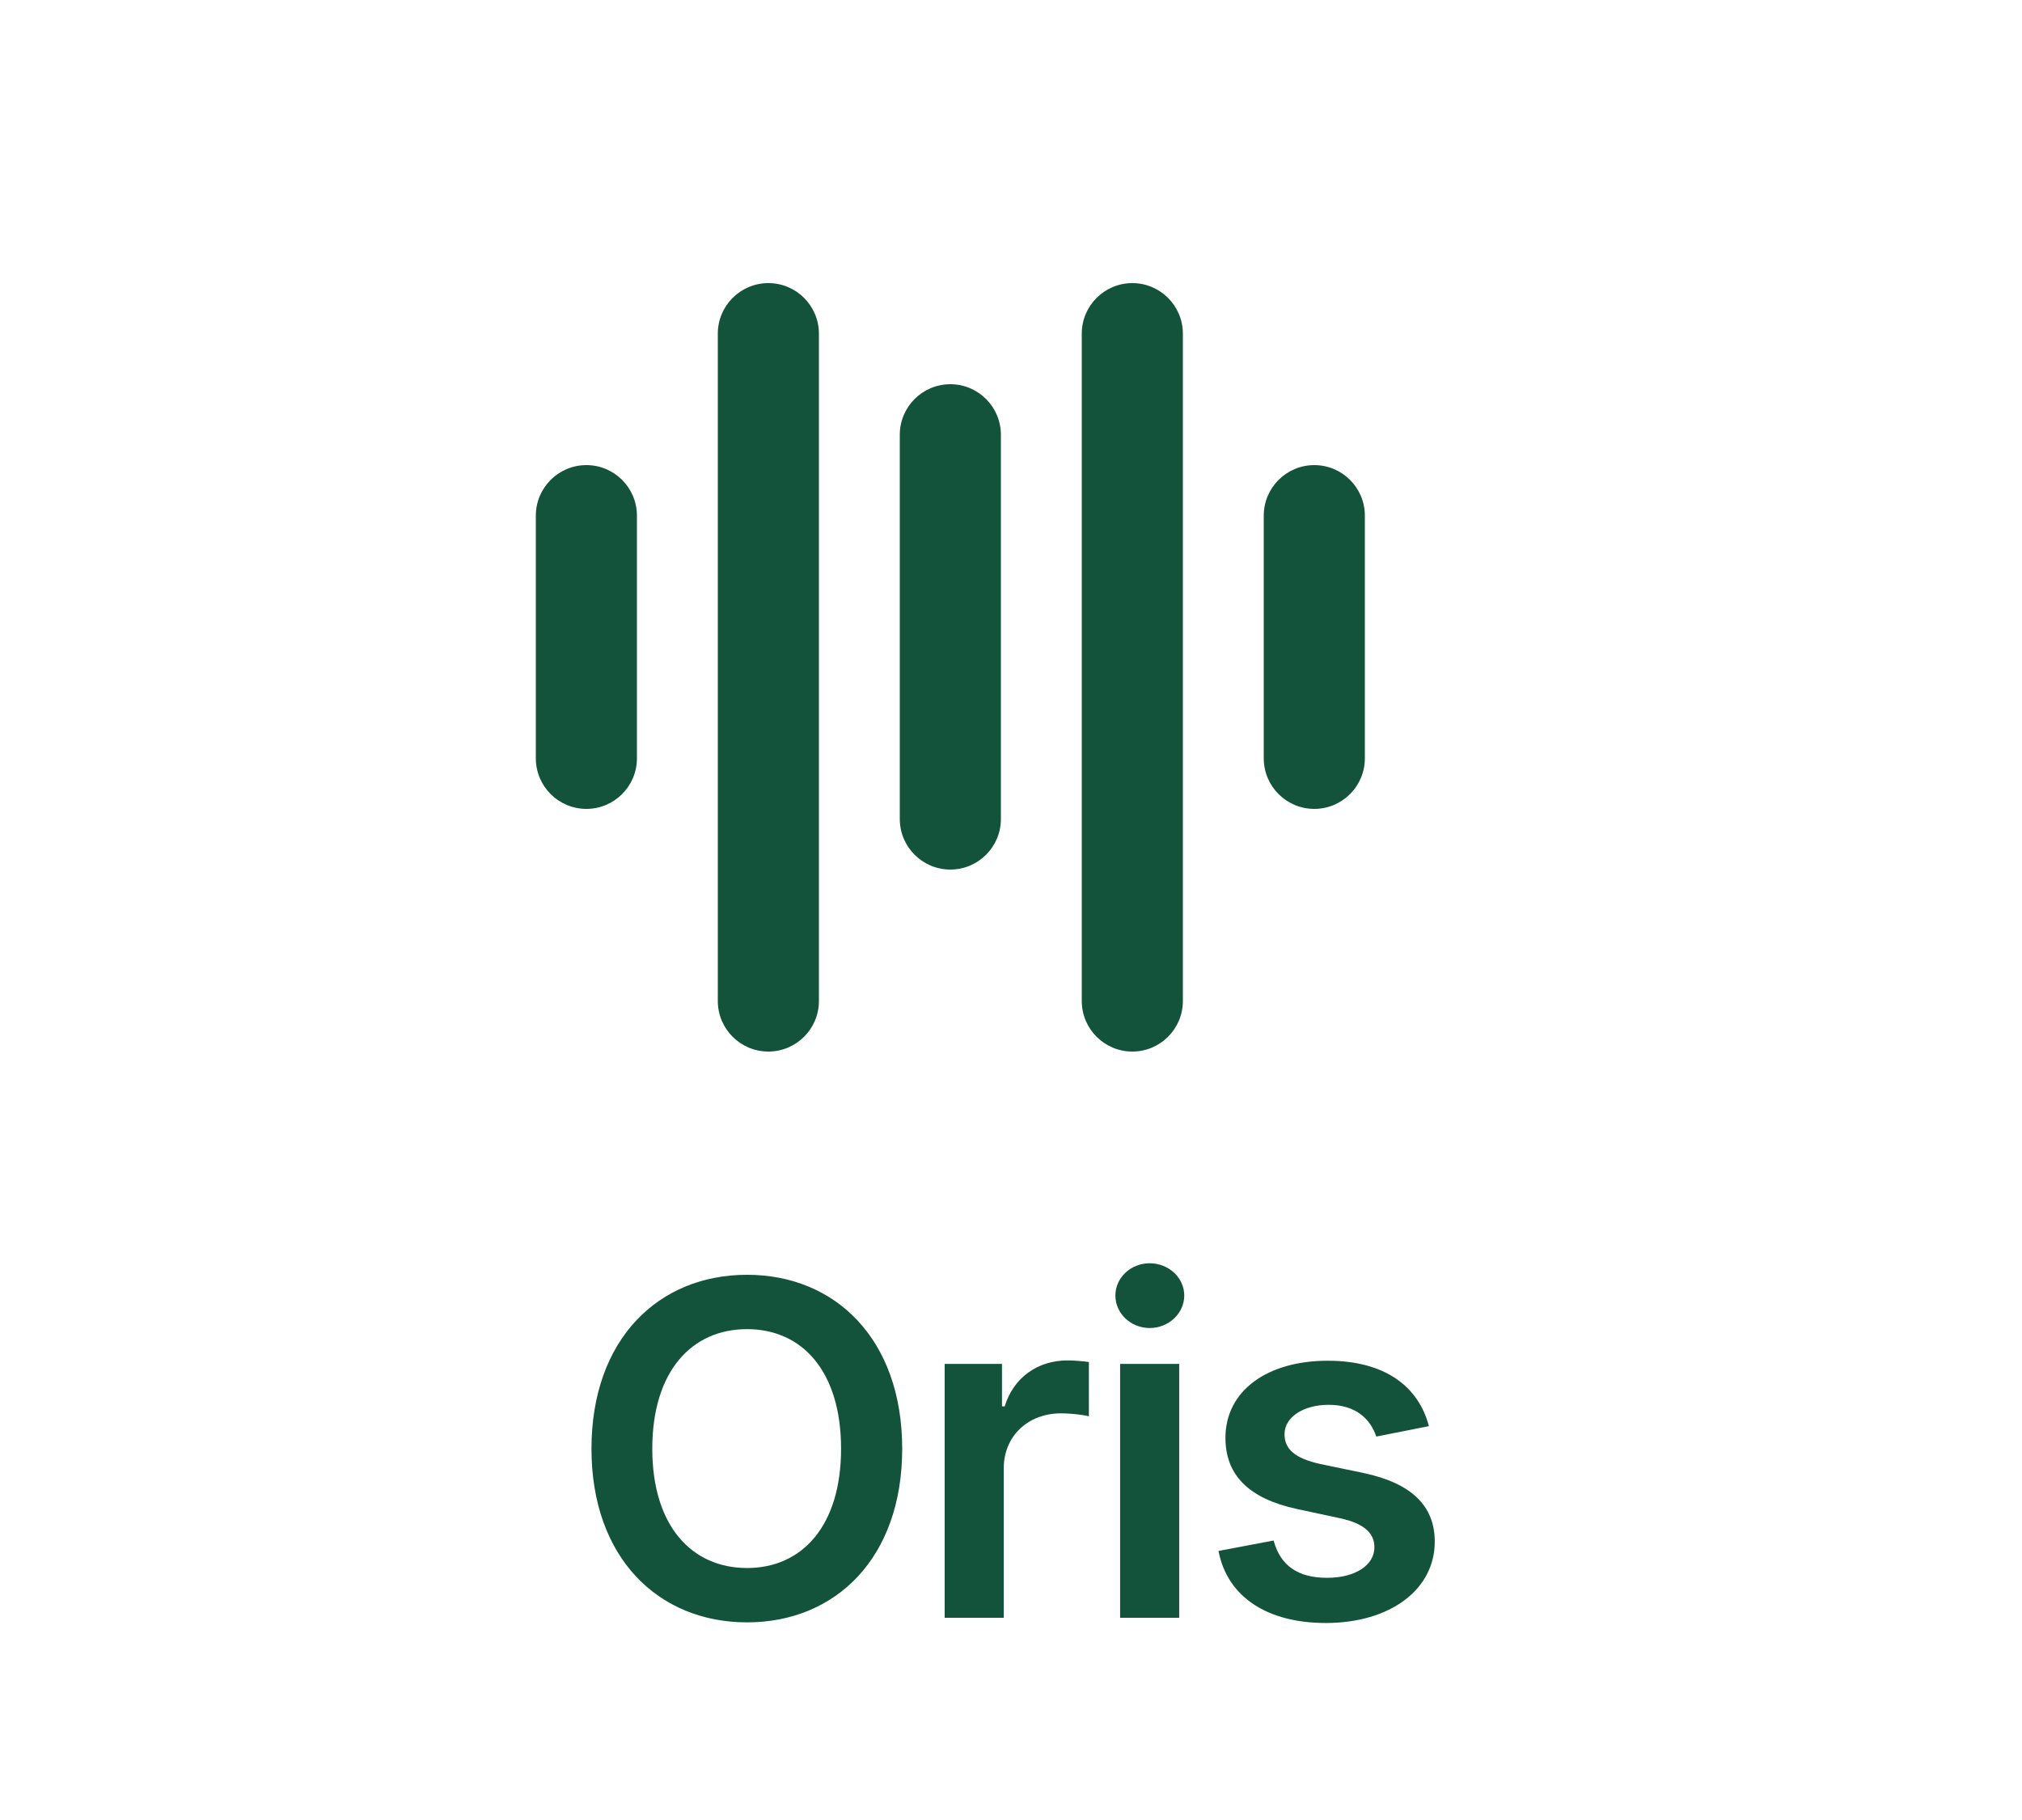
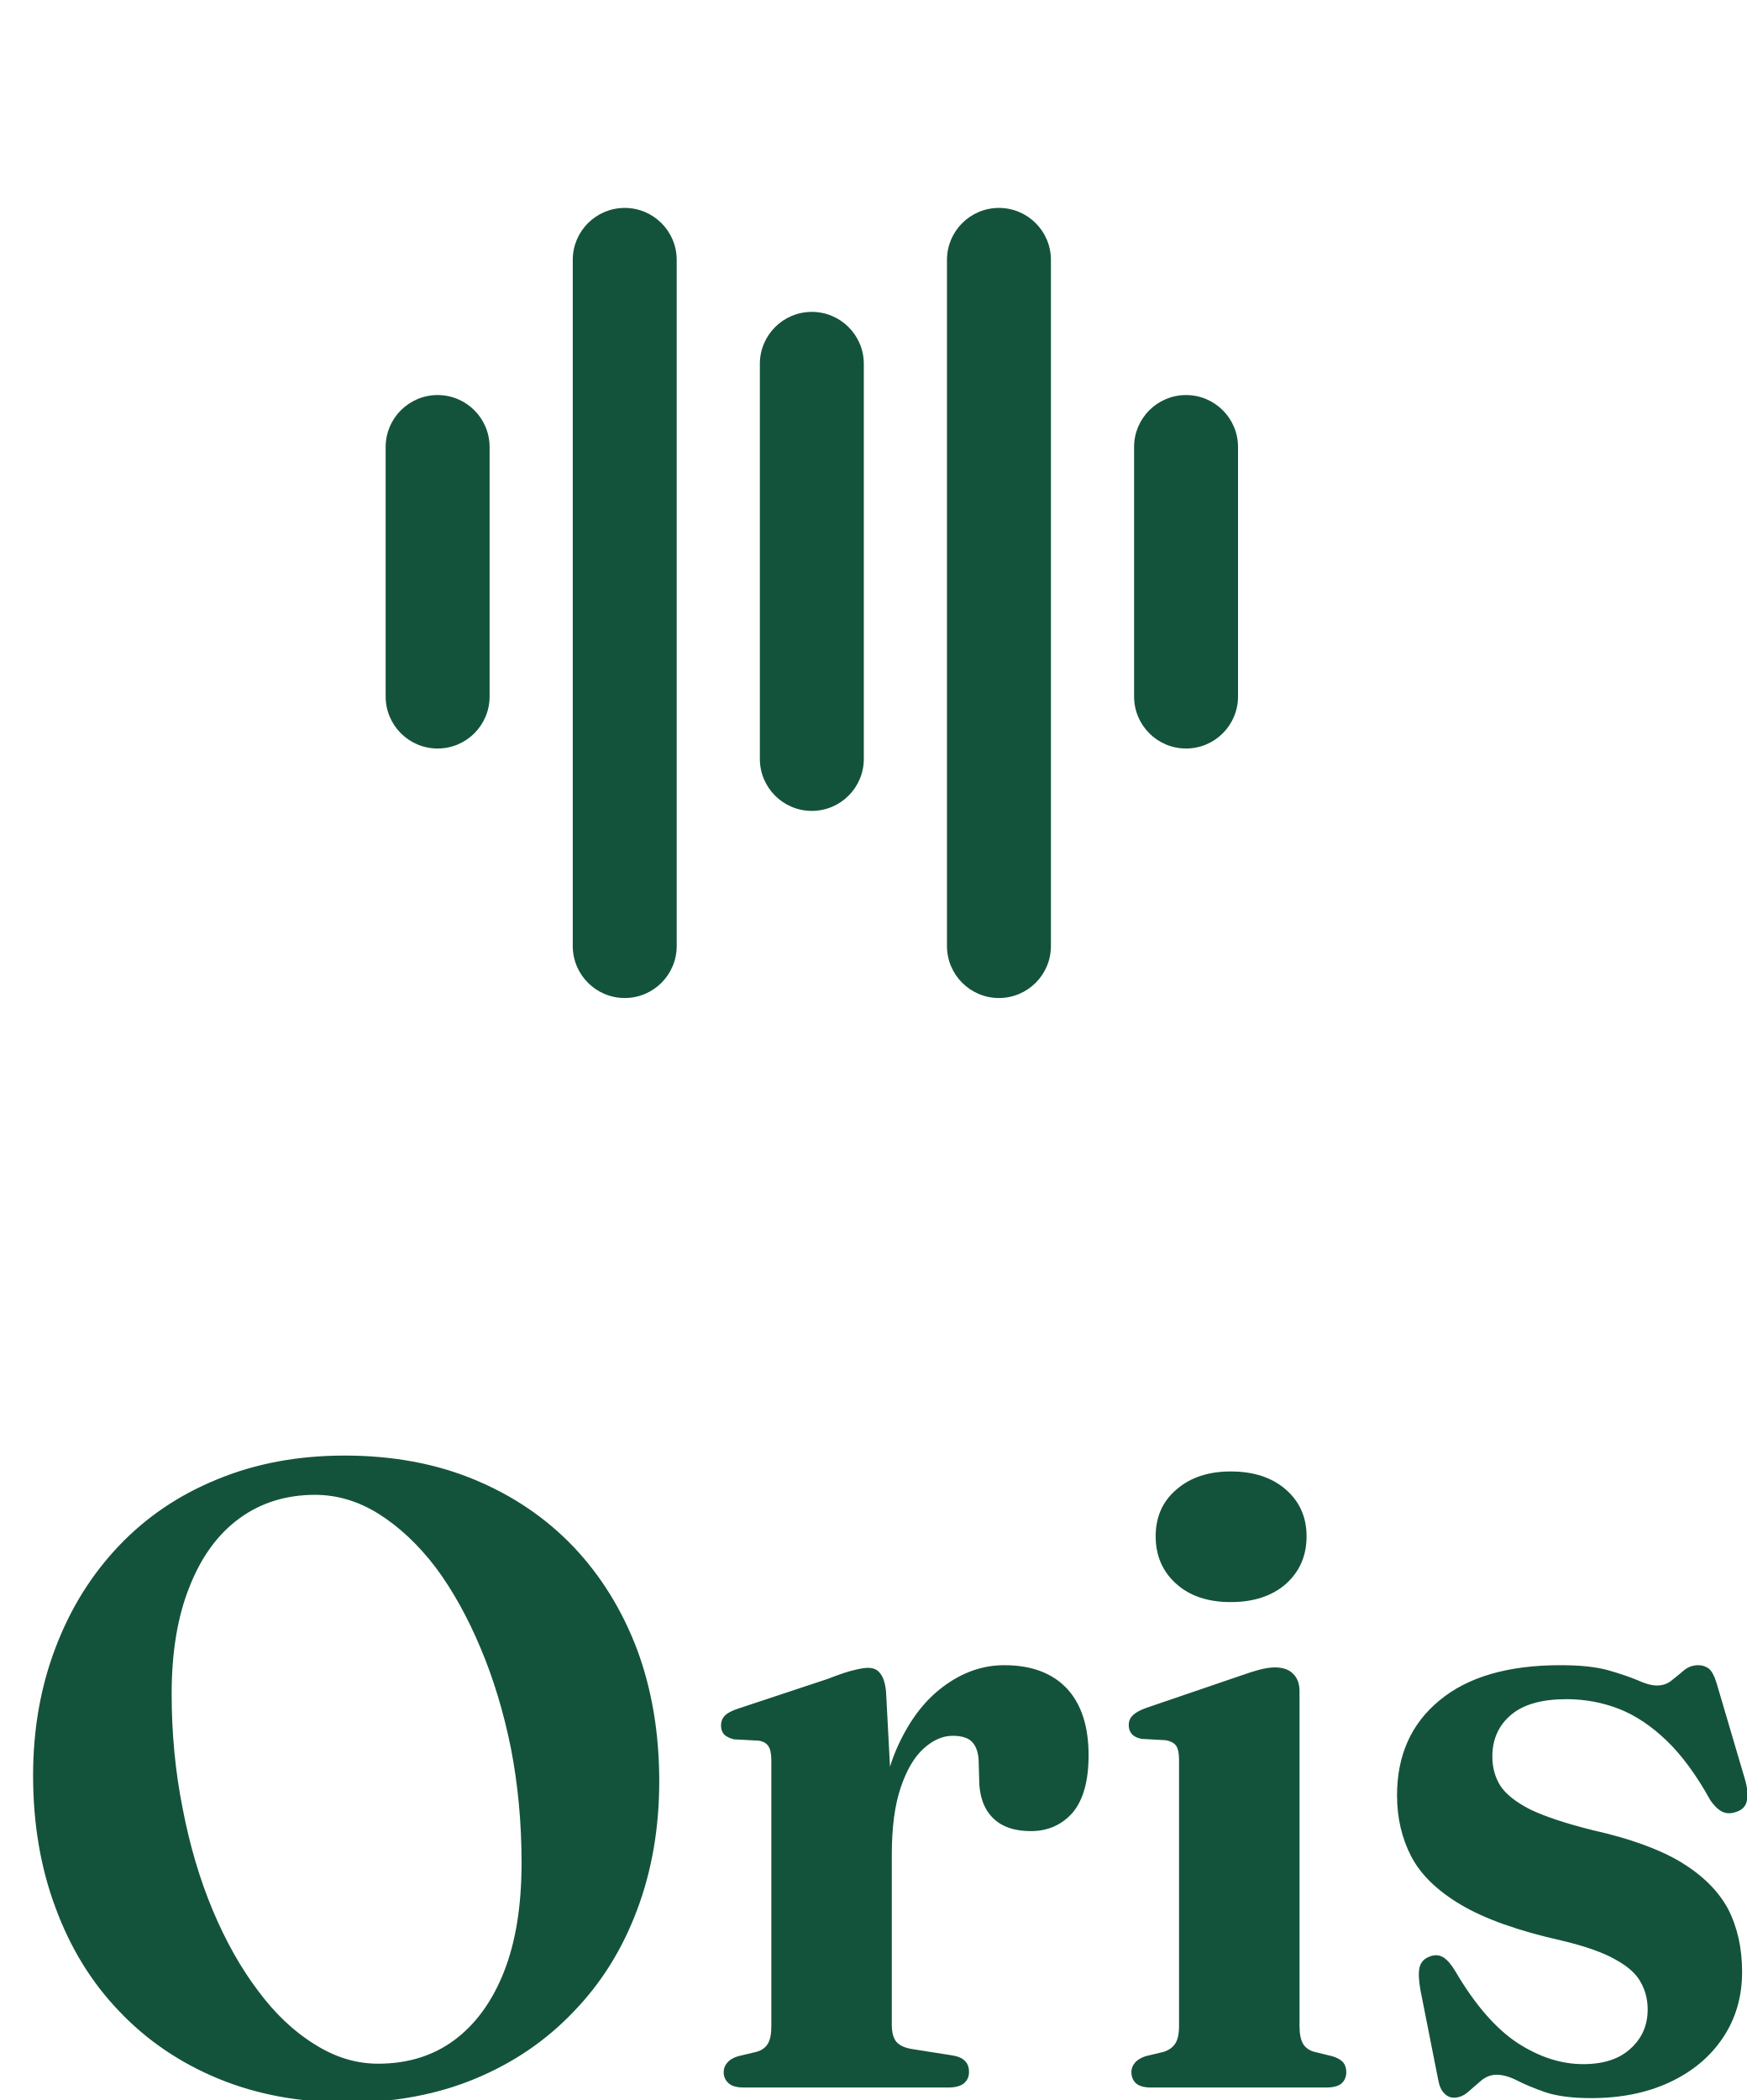
- <svg xmlns="http://www.w3.org/2000/svg" viewBox="0 0 200 180" role="img" aria-label="Oris">
-   <g fill="#14533B" transform="translate(40 8)">
-     <rect x="13" y="38" width="10" height="34" rx="5" />
-     <rect x="31" y="20" width="10" height="76" rx="5" />
-     <rect x="49" y="30" width="10" height="48" rx="5" />
-     <rect x="67" y="20" width="10" height="76" rx="5" />
-     <rect x="85" y="38" width="10" height="34" rx="5" />
+ <svg xmlns="http://www.w3.org/2000/svg" viewBox="0 0 168 202" role="img" aria-label="Oris">
+   <g fill="#14533B">
+     <g transform="translate(24.1 0)">
+       <rect x="13" y="38" width="10" height="34" rx="5" />
+       <rect x="31" y="20" width="10" height="76" rx="5" />
+       <rect x="49" y="30" width="10" height="48" rx="5" />
+       <rect x="67" y="20" width="10" height="76" rx="5" />
+       <rect x="85" y="38" width="10" height="34" rx="5" />
+     </g>
+     <path transform="translate(0.0 200.8) scale(0.04245)" d="M781 -1432Q943 -1432 1074 -1378Q1205 -1324 1299 -1226Q1393 -1127 1444 -992Q1494 -857 1494 -694Q1494 -536 1444 -403Q1394 -269 1300 -172Q1207 -74 1077 -20Q947 34 787 34Q626 34 495 -20Q364 -74 270 -173Q176 -271 126 -407Q75 -543 75 -707Q75 -864 126 -997Q176 -1129 269 -1227Q362 -1325 492 -1378Q622 -1432 781 -1432ZM1182 -509Q1182 -644 1158 -768Q1133 -892 1089 -996Q1045 -1101 987 -1179Q928 -1256 858 -1300Q789 -1343 714 -1343Q616 -1343 543 -1290Q470 -1237 430 -1136Q389 -1035 389 -892Q389 -757 414 -632Q438 -507 482 -402Q526 -297 585 -219Q643 -141 713 -98Q782 -54 857 -54Q957 -54 1029 -107Q1102 -161 1142 -262Q1182 -363 1182 -509Z M1990 -524Q1990 -667 2030 -763Q2071 -859 2137 -908Q2202 -957 2276 -957Q2368 -957 2418 -904Q2467 -851 2467 -753Q2467 -666 2431 -623Q2394 -581 2336 -581Q2279 -581 2249 -612Q2219 -643 2219 -699L2218 -735Q2218 -766 2204 -782Q2191 -797 2159 -797Q2125 -797 2093 -768Q2061 -739 2041 -679Q2021 -620 2021 -527ZM2008 -897 2021 -650V-142Q2021 -117 2031 -104Q2042 -91 2068 -87L2157 -73Q2177 -70 2186 -61Q2196 -52 2196 -35Q2196 -19 2184 -9Q2172 0 2149 0H1686Q1663 0 1652 -9Q1640 -19 1640 -35Q1640 -47 1648 -56Q1656 -66 1673 -71L1715 -81Q1732 -86 1740 -99Q1748 -112 1748 -139V-742Q1748 -764 1741 -774Q1734 -784 1719 -786L1663 -789Q1648 -793 1641 -800Q1634 -808 1634 -820Q1634 -834 1643 -843Q1652 -852 1674 -859L1876 -926Q1917 -942 1936 -946Q1956 -951 1967 -951Q1986 -951 1995 -938Q2005 -926 2008 -897Z M2945 -898V-140Q2945 -113 2953 -99Q2961 -86 2978 -81L3019 -71Q3036 -66 3044 -57Q3051 -48 3051 -35Q3051 -19 3040 -9Q3029 0 3005 0H2609Q2586 0 2575 -9Q2564 -19 2564 -35Q2564 -47 2572 -56Q2579 -65 2596 -71L2638 -81Q2655 -87 2663 -99Q2672 -112 2672 -140V-743Q2672 -765 2665 -775Q2658 -784 2642 -787L2587 -790Q2572 -793 2565 -801Q2558 -809 2558 -821Q2558 -835 2567 -843Q2575 -852 2597 -860L2802 -930Q2836 -942 2855 -947Q2875 -952 2889 -952Q2917 -952 2931 -937Q2945 -923 2945 -898ZM2789 -1100Q2712 -1100 2666 -1141Q2619 -1183 2619 -1249Q2619 -1315 2666 -1355Q2713 -1396 2789 -1396Q2867 -1396 2914 -1355Q2961 -1314 2961 -1249Q2961 -1183 2914 -1141Q2867 -1100 2789 -1100Z M3588 -53Q3657 -53 3695 -88Q3734 -123 3734 -177Q3734 -211 3718 -239Q3703 -267 3661 -290Q3619 -314 3539 -333Q3392 -366 3311 -414Q3230 -462 3198 -524Q3166 -586 3166 -662Q3166 -798 3262 -877Q3358 -957 3536 -957Q3602 -957 3643 -946Q3685 -934 3711 -923Q3737 -911 3755 -911Q3775 -911 3789 -923Q3803 -934 3817 -946Q3831 -957 3849 -957Q3862 -957 3873 -949Q3883 -940 3890 -917L3954 -700Q3963 -670 3959 -651Q3956 -632 3936 -625Q3917 -618 3903 -625Q3889 -632 3876 -651Q3829 -736 3777 -786Q3725 -836 3669 -858Q3612 -880 3550 -880Q3467 -880 3425 -845Q3382 -809 3382 -750Q3382 -713 3400 -684Q3419 -655 3468 -630Q3518 -606 3610 -583Q3735 -555 3809 -511Q3883 -466 3916 -405Q3948 -343 3948 -262Q3948 -177 3904 -112Q3861 -48 3784 -12Q3707 24 3606 24Q3543 24 3503 11Q3463 -3 3438 -16Q3412 -29 3392 -29Q3373 -29 3357 -16Q3342 -3 3327 10Q3312 23 3295 23Q3282 23 3273 13Q3263 4 3259 -19L3219 -221Q3213 -255 3217 -272Q3221 -289 3238 -296Q3256 -304 3271 -295Q3285 -286 3299 -262Q3365 -150 3439 -101Q3513 -53 3588 -53Z" />
  </g>
-   <text x="100" y="160" fill="#14533B" text-anchor="middle" font-family="Instrument Sans, Inter, -apple-system, system-ui, sans-serif" font-size="46" font-weight="600" letter-spacing="-1.2">Oris</text>
</svg>
